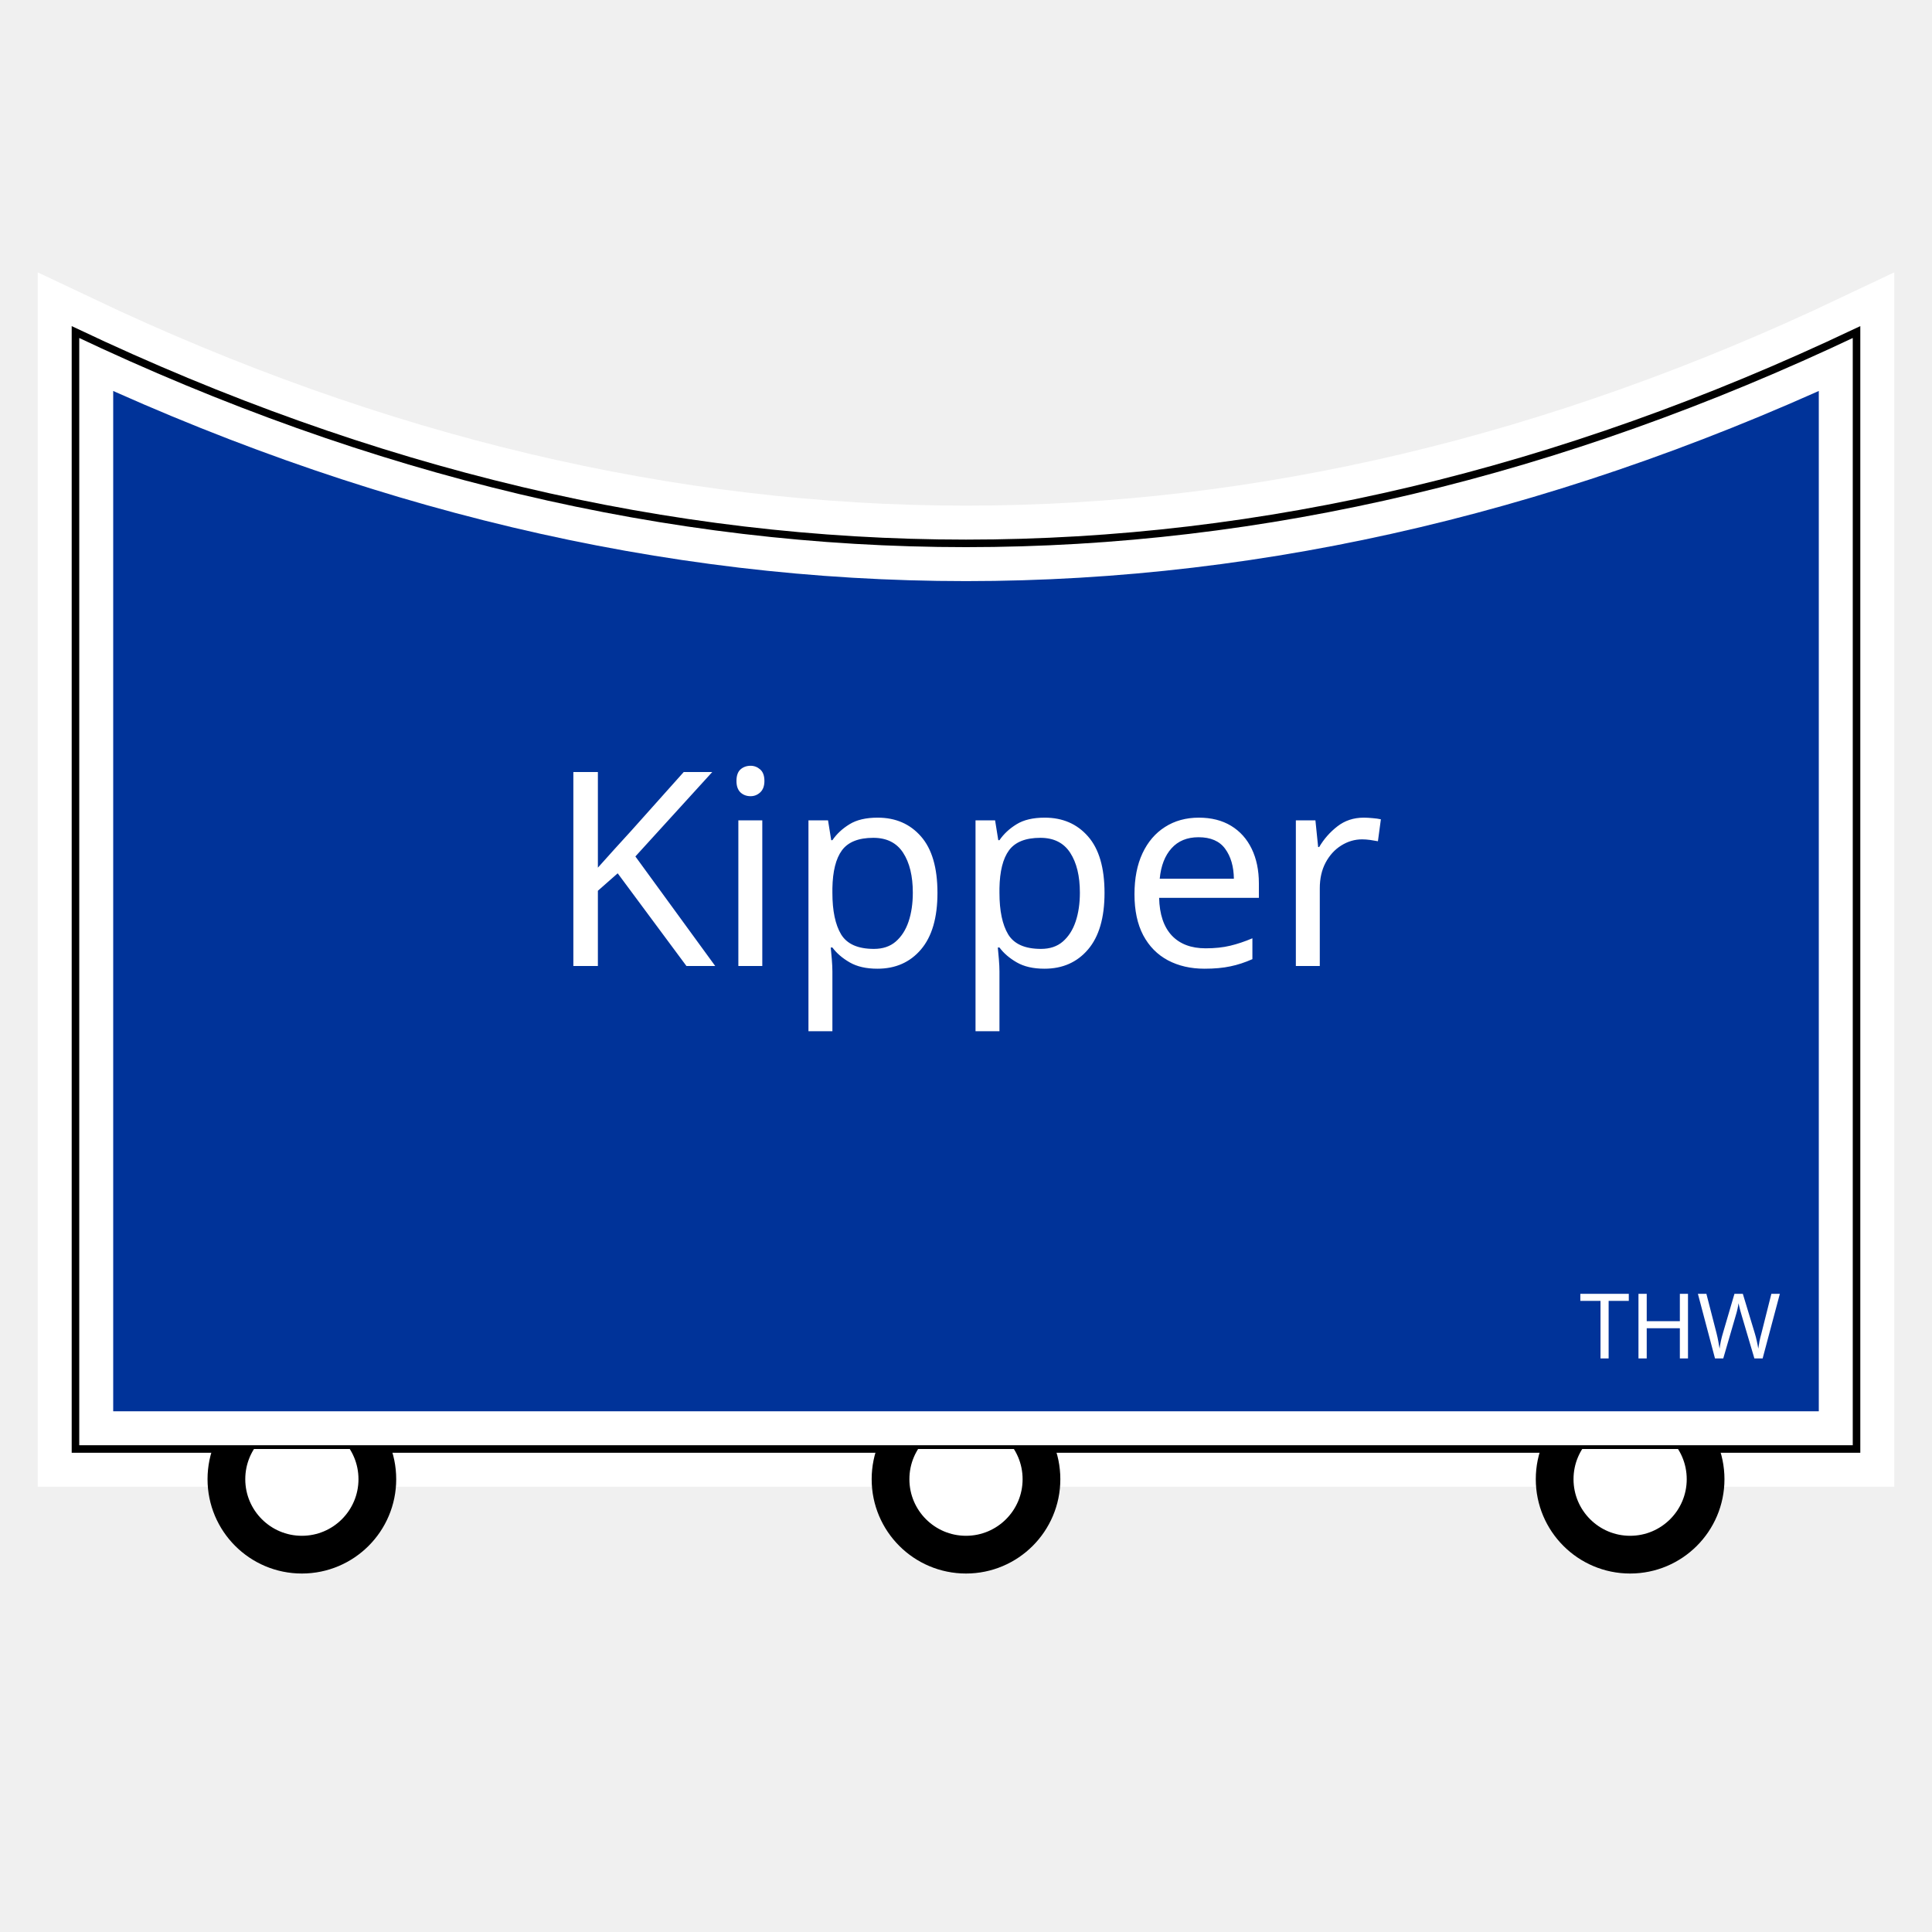
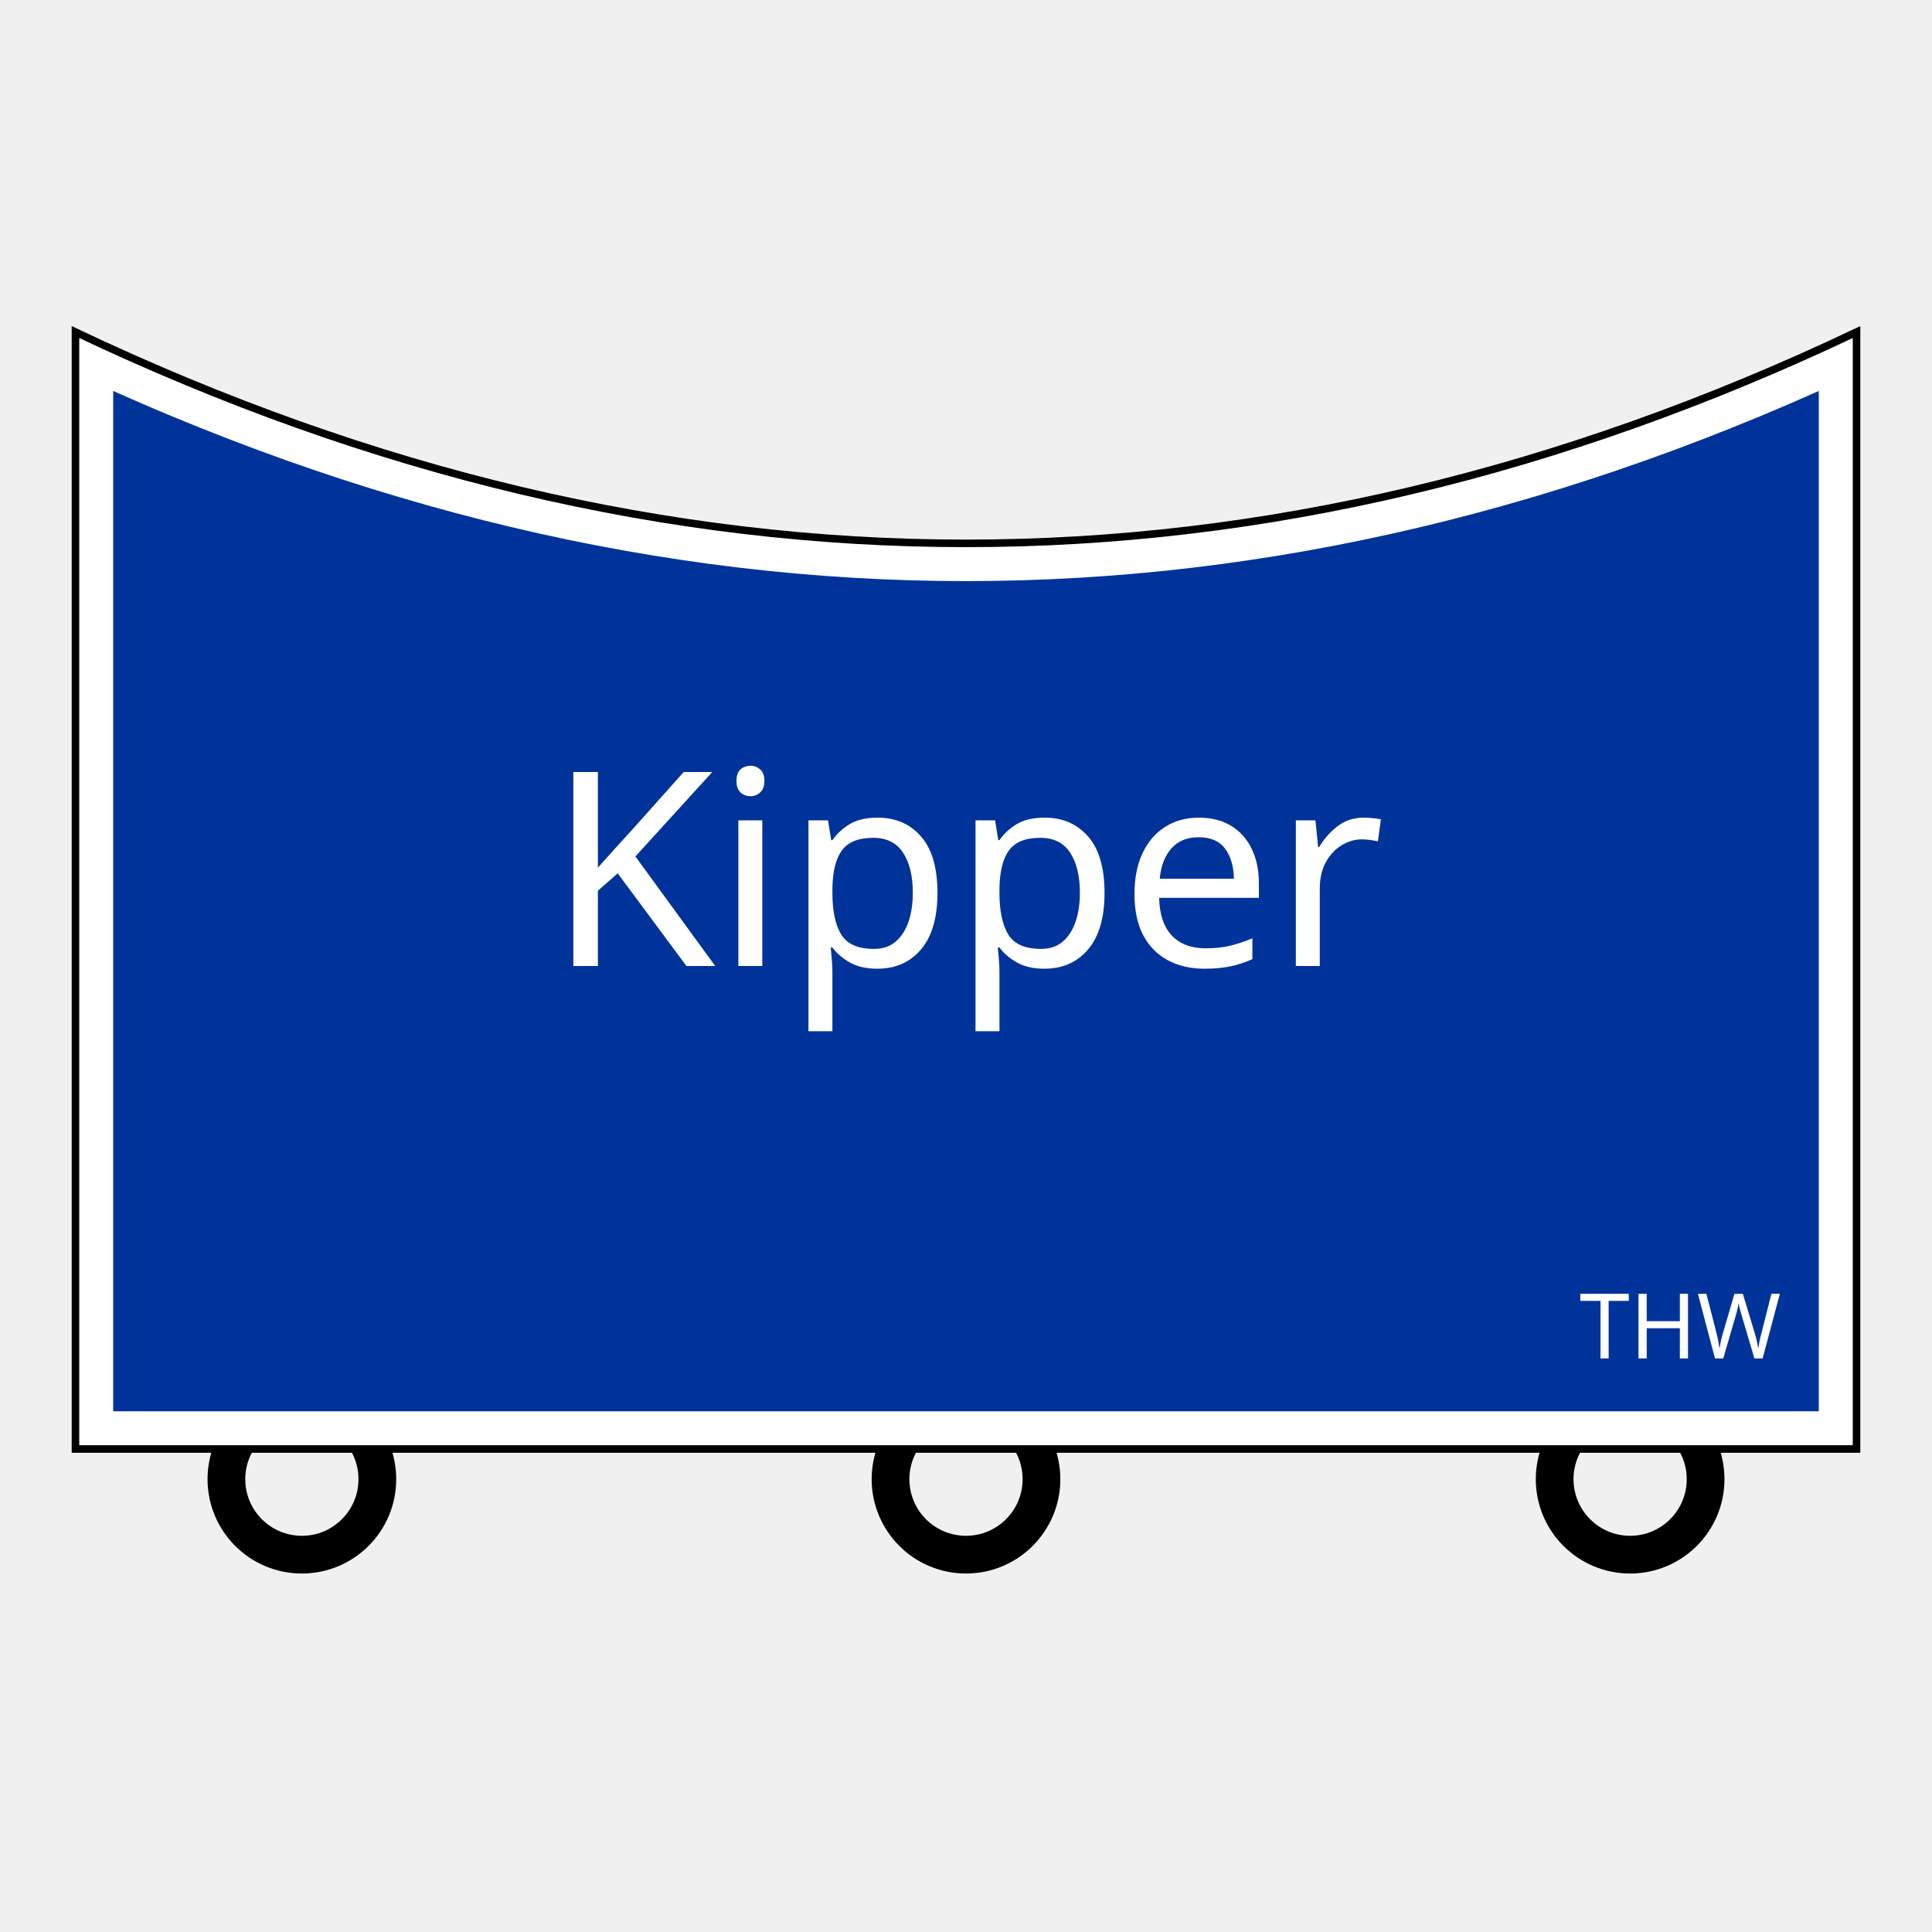
<svg xmlns="http://www.w3.org/2000/svg" version="1.1" width="256" height="256">
  <defs>
    <style type="text/css">
			@font-face {
				font-family: lubalin;
				src: url('LubalinGraphBoldBT.ttf');
			}
		</style>
    <clipPath id="wheels">
      <rect x="10" y="192" width="236" height="20" />
    </clipPath>
+     <clipPath id="symbol">
+       <path d="M10,44 L10,192 L246,192 L246,44 Q128,100 10,44 Z" />
+     </clipPath>
  </defs>
-   <path d="M10,44 L10,192 L246,192 L246,44 Q128,100 10,44 Z" fill="#003399" stroke-width="10" stroke="#ffffff" />
+   <path d="M10,44 L10,192 L246,192 L246,44 Q128,100 10,44 Z" fill="#003399" stroke-width="10" stroke="#ffffff" clip-path="url(#symbol)" />
  <path d="M10,44 L10,192 L246,192 L246,44 Q128,100 10,44 Z" fill="none" stroke-width="1" stroke="#000000" />
-   <ellipse cx="40" cy="196" rx="10" ry="10" stroke="#000000" fill="#ffffff" stroke-width="5" clip-path="url(#wheels)" />
-   <ellipse cx="128" cy="196" rx="10" ry="10" stroke="#000000" fill="#ffffff" stroke-width="5" clip-path="url(#wheels)" />
-   <ellipse cx="216" cy="196" rx="10" ry="10" stroke="#000000" fill="#ffffff" stroke-width="5" clip-path="url(#wheels)" />
+   <ellipse cx="40" cy="196" rx="10" ry="10" stroke="#000000" fill="none" stroke-width="5" clip-path="url(#wheels)" />
+   <ellipse cx="128" cy="196" rx="10" ry="10" stroke="#000000" fill="none" stroke-width="5" clip-path="url(#wheels)" />
+   <ellipse cx="216" cy="196" rx="10" ry="10" stroke="#000000" fill="none" stroke-width="5" clip-path="url(#wheels)" />
  <text font-family="lubalin" font-size="300%" fill="#ffffff" alignment-baseline="central" text-anchor="middle" x="128" y="128">Kipper</text>
  <text font-family="lubalin" fill="#ffffff" text-anchor="end" x="236" y="180">THW</text>
</svg>
